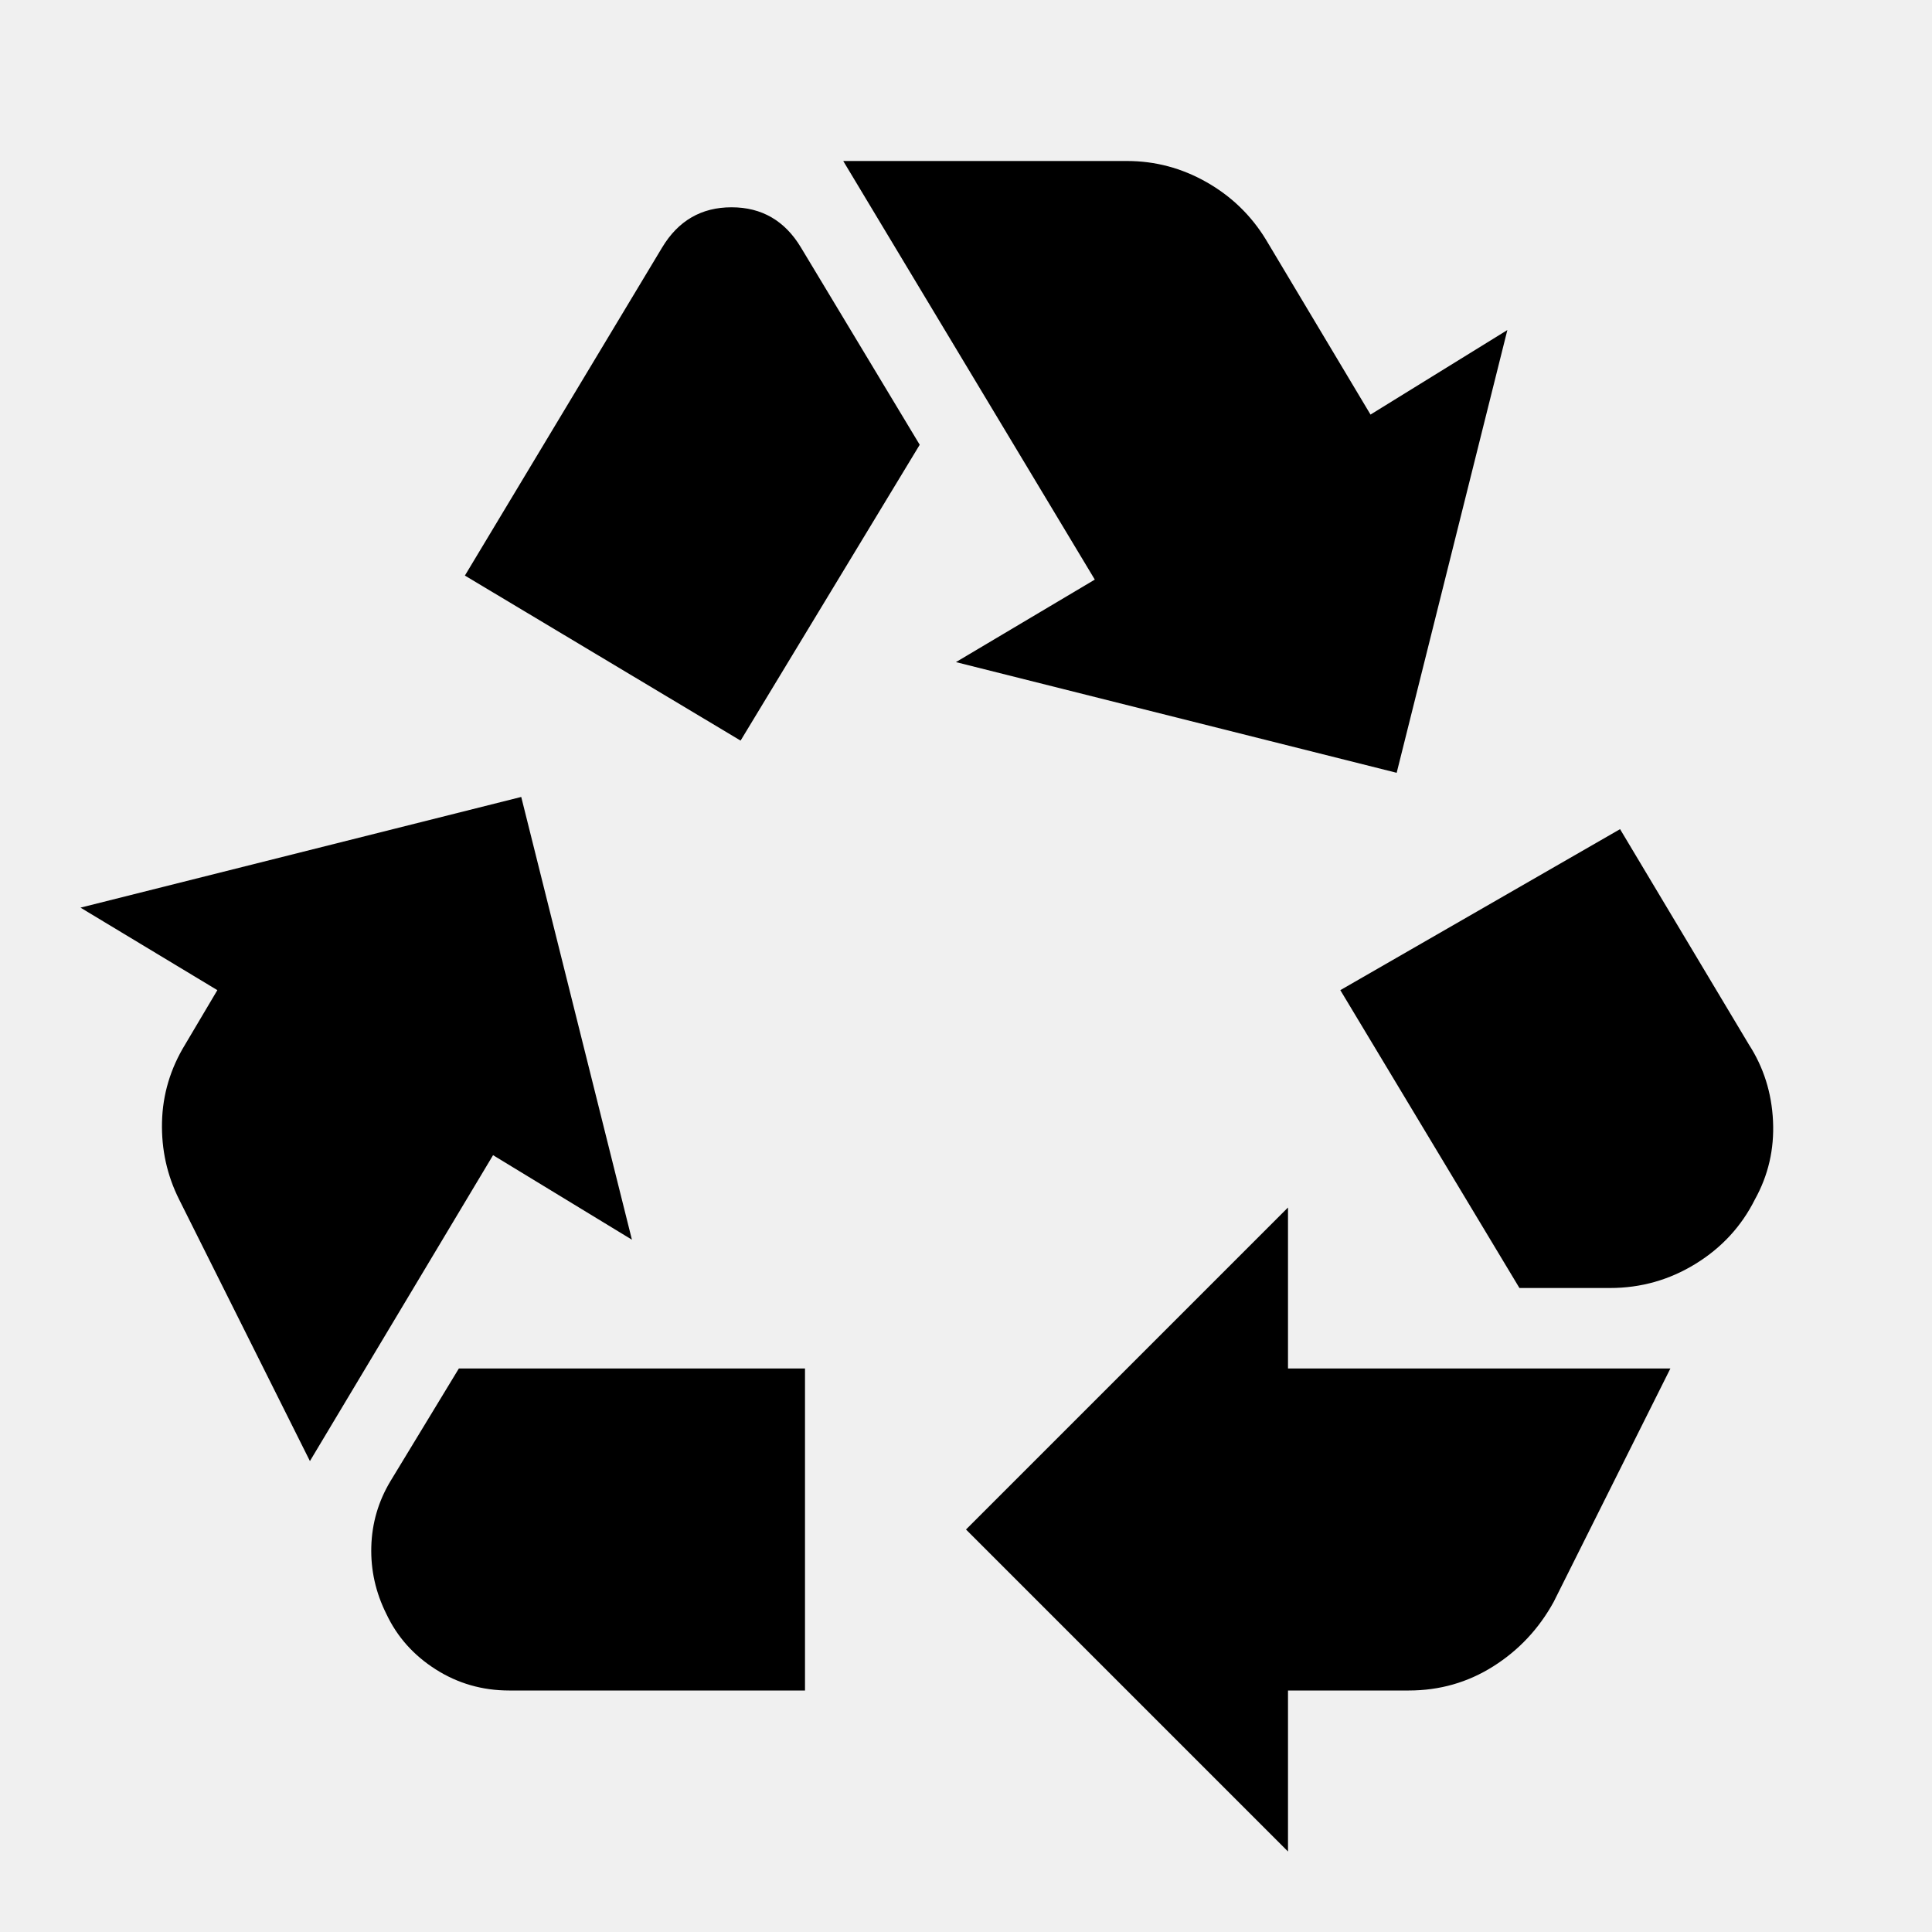
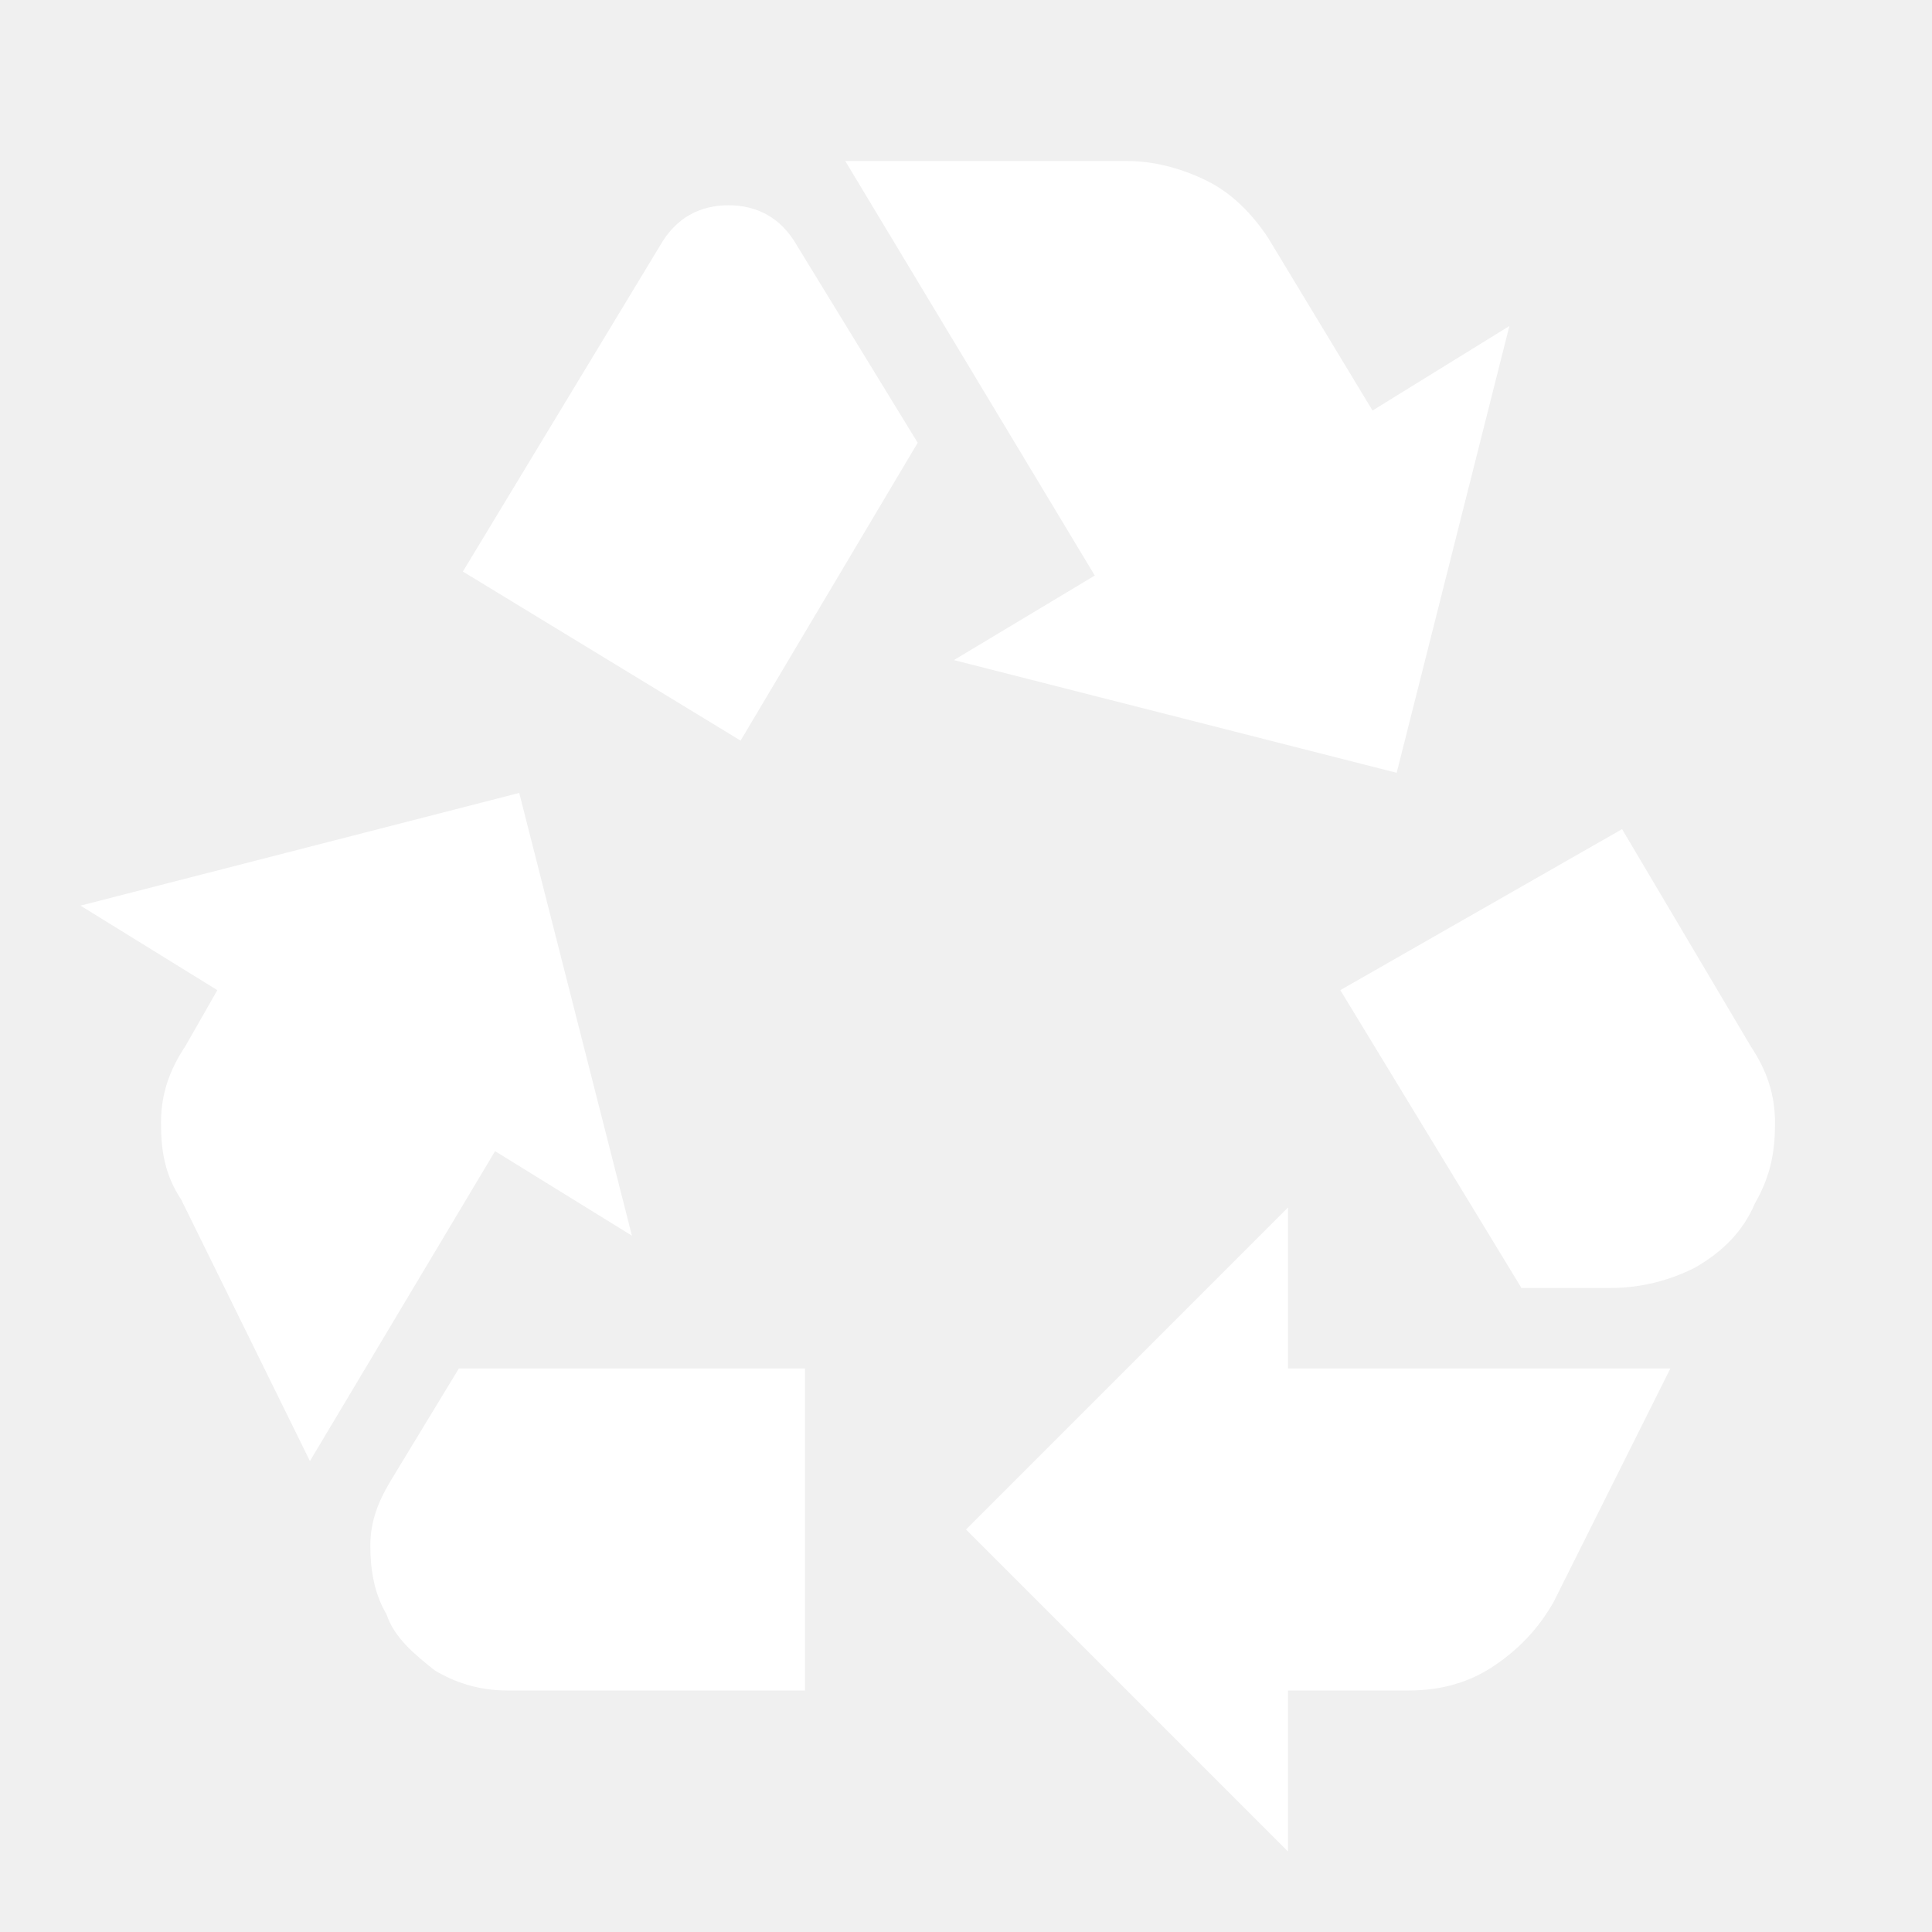
- <svg xmlns="http://www.w3.org/2000/svg" height="48" width="48">
-   <path d="m18.4 18.4 4.45-7.35-2.95-4.9q-.6-1-1.725-1t-1.725 1l-4.9 8.15ZM37.75 32l-4.45-7.4 6.95-4 3.2 5.35q.55.85.6 1.9.05 1.05-.45 1.95-.5 1-1.475 1.6-.975.6-2.125.6ZM32 46l-8-8 8-8v4h9.5l-2.9 5.8q-.55 1-1.5 1.6-.95.6-2.1.6h-3Zm-19.35-4q-1 0-1.825-.525T9.6 40.1q-.4-.8-.375-1.675.025-.875.475-1.625l1.7-2.8H20v8ZM7.7 36.3l-3.25-6.5q-.45-.9-.425-1.925.025-1.025.575-1.925l.8-1.35L2 22.55l10.95-2.75 2.75 11-3.45-2.1Zm27-17.1-10.95-2.75 3.45-2.05L20.95 4H28q1.05 0 1.975.525T31.45 5.95l2.6 4.35 3.4-2.1Z" />
+ <svg xmlns="http://www.w3.org/2000/svg" version="1.1" id="Layer_1" x="0px" y="0px" viewBox="0 0 48 48" style="enable-background:new 0 0 48 48;" xml:space="preserve">
+   <style type="text/css">
+ 	.st0{fill:#FFFFFF;}
+ </style>
+   <path class="st0" d="M18.4,18.4l4.4-7.4l-3-4.9c-0.4-0.7-1-1-1.7-1s-1.3,0.3-1.7,1l-4.9,8.1L18.4,18.4z M37.8,32l-4.5-7.4l7-4  l3.2,5.4c0.4,0.6,0.6,1.2,0.6,1.9c0,0.7-0.1,1.3-0.5,2c-0.3,0.7-0.8,1.2-1.5,1.6C41.5,31.8,40.8,32,40,32H37.8z M32,46l-8-8l8-8v4  h9.5l-2.9,5.8c-0.4,0.7-0.9,1.2-1.5,1.6C36.5,41.8,35.8,42,35,42h-3V46z M12.6,42c-0.7,0-1.3-0.2-1.8-0.5c-0.5-0.4-1-0.8-1.2-1.4  c-0.3-0.5-0.4-1.1-0.4-1.7c0-0.6,0.2-1.1,0.5-1.6l1.7-2.8H20v8H12.6z M7.7,36.3l-3.2-6.5C4.1,29.2,4,28.6,4,27.9  c0-0.7,0.2-1.3,0.6-1.9l0.8-1.4L2,22.5l10.9-2.8l2.8,11l-3.4-2.1L7.7,36.3z M34.7,19.2l-11-2.8l3.5-2.1L21,4h7c0.7,0,1.4,0.2,2,0.5  c0.6,0.3,1.1,0.8,1.5,1.4l2.6,4.3l3.4-2.1L34.7,19.2z" />
</svg>
